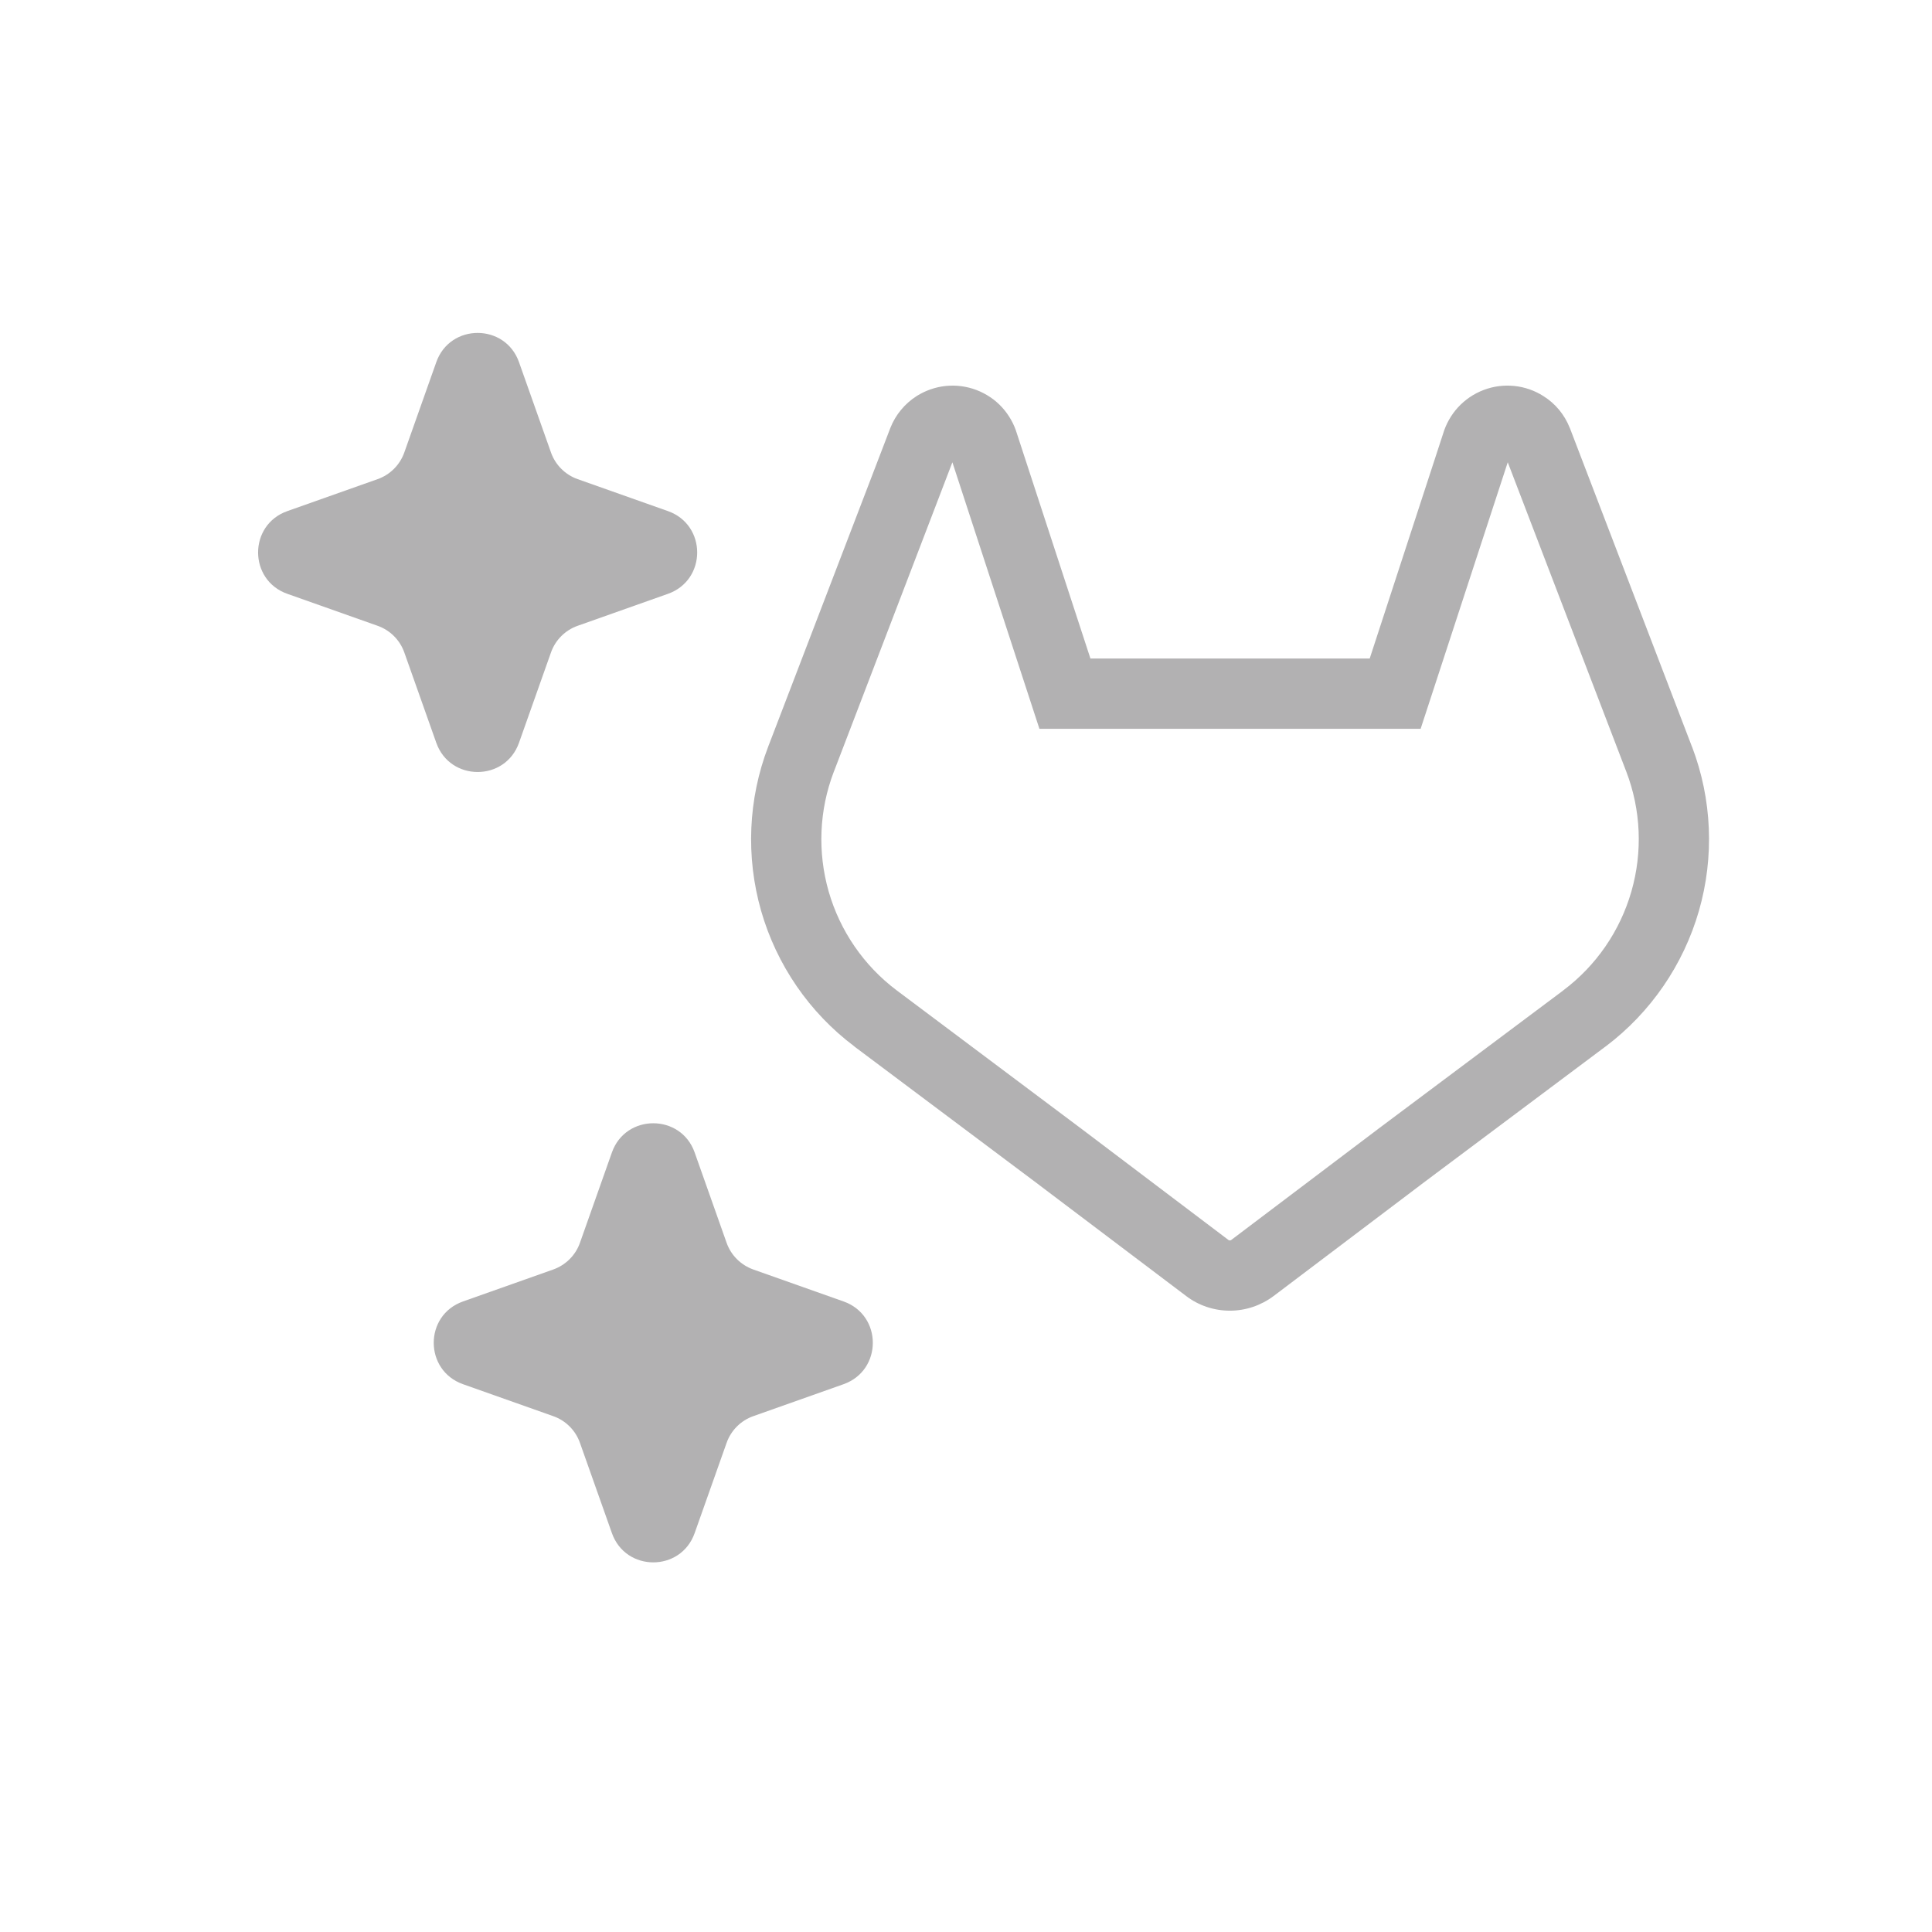
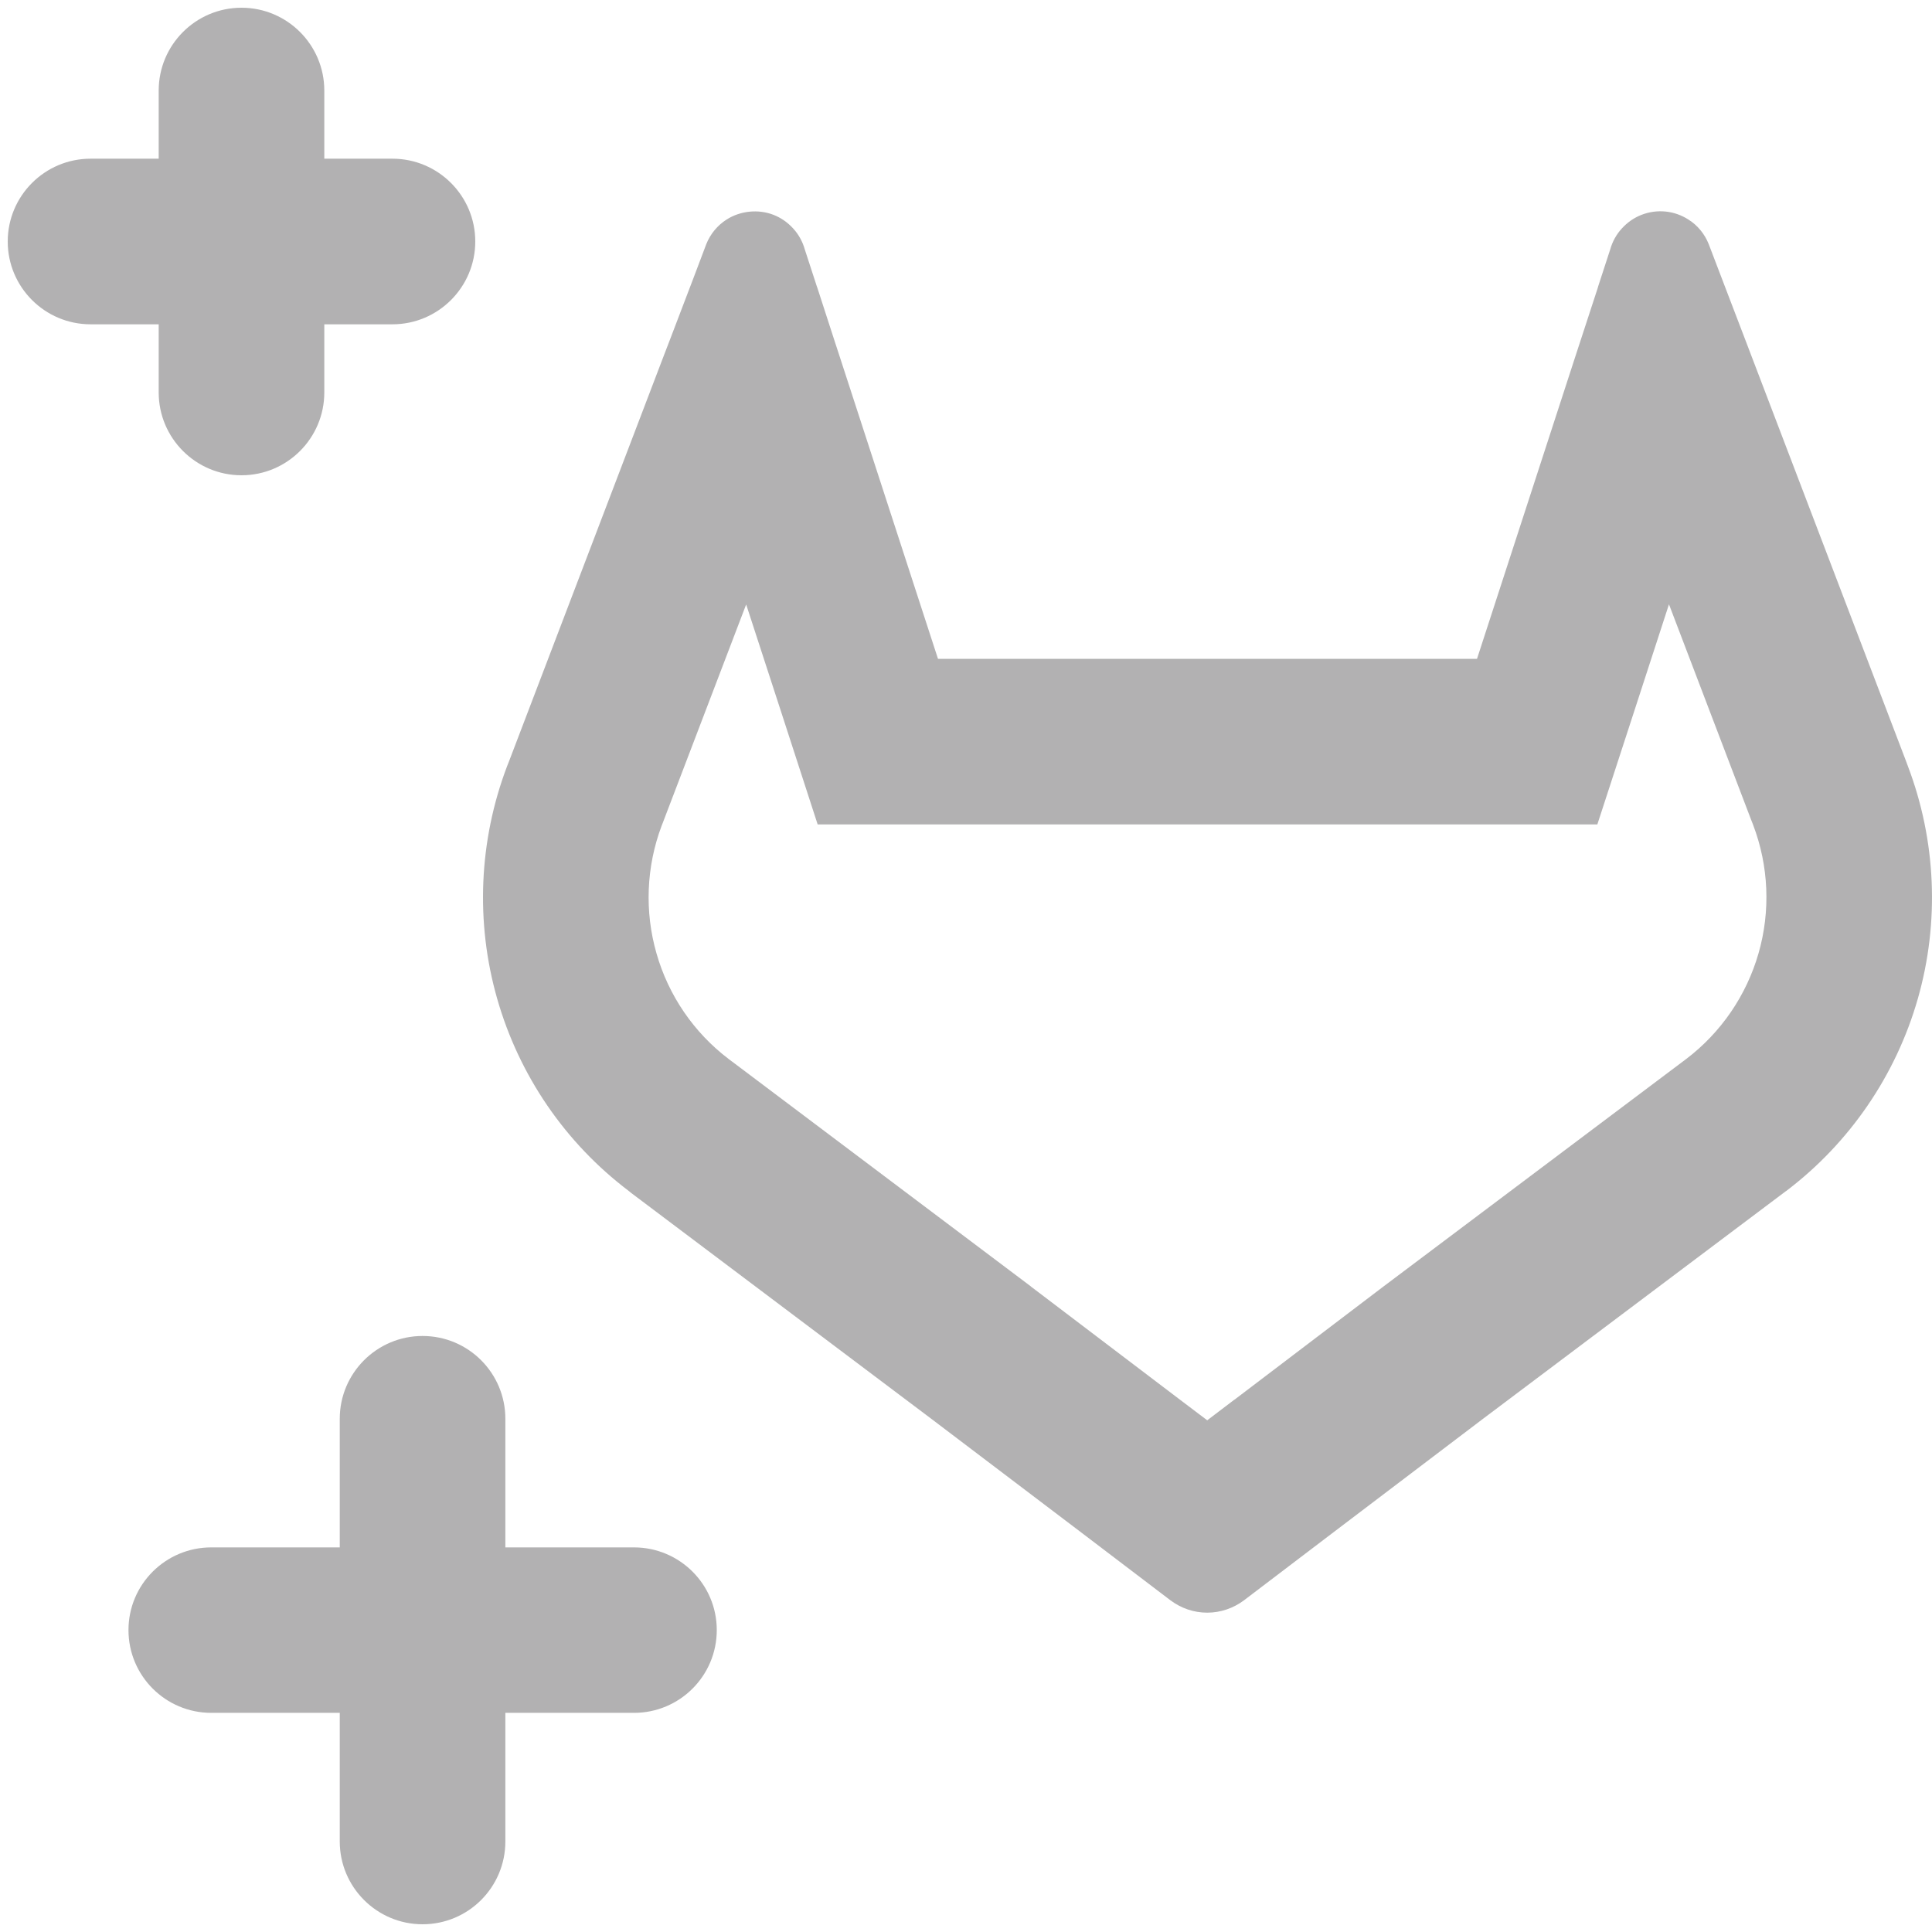
- <svg xmlns="http://www.w3.org/2000/svg" width="22" height="22" viewBox="0 0 22 22" fill="none">
-   <path fill-rule="evenodd" clip-rule="evenodd" d="M5.91 4.124C5.753 3.68 5.125 3.68 4.968 4.124L4.604 5.152C4.554 5.294 4.442 5.406 4.3 5.456L3.272 5.82C2.828 5.977 2.828 6.605 3.272 6.762L4.3 7.126C4.442 7.176 4.554 7.288 4.604 7.43L4.968 8.458C5.125 8.902 5.753 8.902 5.91 8.458L6.274 7.43C6.324 7.288 6.436 7.176 6.578 7.126L7.606 6.762C8.05 6.605 8.05 5.977 7.606 5.82L6.578 5.456C6.436 5.406 6.324 5.294 6.274 5.152L5.91 4.124ZM6.968 13.123C7.125 12.68 7.753 12.68 7.91 13.123L8.274 14.152C8.324 14.294 8.436 14.405 8.578 14.456L9.606 14.82C10.05 14.977 10.05 15.604 9.606 15.762L8.578 16.126C8.436 16.176 8.324 16.288 8.274 16.43L7.91 17.458C7.753 17.902 7.125 17.902 6.968 17.458L6.604 16.43C6.554 16.288 6.442 16.176 6.3 16.126L5.272 15.762C4.828 15.604 4.828 14.977 5.272 14.82L6.3 14.456C6.442 14.405 6.554 14.294 6.604 14.152L6.968 13.123Z" fill="#B2B1B2" />
-   <path fill-rule="evenodd" clip-rule="evenodd" d="M16.894 4.441C17.006 4.398 17.125 4.383 17.244 4.395C17.362 4.407 17.476 4.447 17.576 4.511C17.712 4.596 17.816 4.723 17.875 4.872L17.877 4.876L19.253 8.467L19.266 8.501C19.266 8.502 19.266 8.502 19.267 8.502C19.495 9.1 19.523 9.757 19.346 10.372C19.169 10.986 18.798 11.527 18.288 11.913L18.278 11.92L16.172 13.496L16.17 13.498L14.503 14.758C14.359 14.866 14.184 14.925 14.005 14.925C13.825 14.925 13.65 14.867 13.507 14.758L11.839 13.498L11.837 13.496L9.74 11.925L9.731 11.918L9.729 11.916L9.728 11.915C9.216 11.53 8.844 10.988 8.667 10.372C8.491 9.756 8.519 9.099 8.748 8.501L8.75 8.495L8.763 8.462L10.139 4.872C10.198 4.723 10.303 4.596 10.438 4.51C10.538 4.447 10.652 4.407 10.77 4.395C10.889 4.383 11.008 4.399 11.119 4.441C11.231 4.484 11.331 4.551 11.411 4.639C11.489 4.725 11.547 4.827 11.58 4.938L12.417 7.499H15.597L16.433 4.938C16.466 4.827 16.524 4.725 16.602 4.639C16.683 4.551 16.783 4.483 16.894 4.441ZM17.169 5.264L16.177 8.299H11.836L10.845 5.264L9.507 8.757L9.494 8.79C9.328 9.225 9.308 9.703 9.436 10.151C9.565 10.6 9.836 10.995 10.209 11.276C10.209 11.276 10.209 11.276 10.209 11.276L10.22 11.284L10.229 11.291L12.32 12.858L13.989 14.12C13.989 14.12 13.989 14.12 13.989 14.12C13.993 14.123 13.999 14.125 14.005 14.125C14.01 14.125 14.016 14.123 14.02 14.12C14.02 14.12 14.021 14.12 14.02 14.12L15.69 12.858L15.691 12.857L17.796 11.282L17.803 11.276C18.177 10.995 18.448 10.6 18.577 10.151C18.706 9.702 18.686 9.223 18.519 8.787L18.518 8.784L18.505 8.751L18.504 8.748L17.169 5.264Z" fill="#B2B1B2" />
+ <svg xmlns="http://www.w3.org/2000/svg" width="14" height="14" viewBox="0 0 14 14" fill="none">
+   <path fill-rule="evenodd" clip-rule="evenodd" d="M2.35 0.656C2.35 0.325 2.081 0.056 1.75 0.056C1.419 0.056 1.15 0.325 1.15 0.656V1.15H0.656C0.325 1.15 0.056 1.419 0.056 1.75C0.056 2.081 0.325 2.35 0.656 2.35H1.15V2.844C1.15 3.175 1.419 3.444 1.75 3.444C2.081 3.444 2.35 3.175 2.35 2.844V2.35H2.844C3.175 2.35 3.444 2.081 3.444 1.75C3.444 1.419 3.175 1.15 2.844 1.15H2.35V0.656ZM12.701 5.97L12.701 5.97L12.688 5.937L12.094 4.379L11.845 5.145L11.575 5.974H10.703H6.797H5.925L5.656 5.145L5.407 4.38L4.811 5.941L4.808 5.949L4.805 5.957L4.794 5.985C4.683 6.281 4.67 6.605 4.757 6.908C4.844 7.214 5.028 7.482 5.279 7.673L5.28 7.674L5.283 7.676L5.291 7.682L5.3 7.689L5.303 7.691L7.469 9.321L7.472 9.324L7.472 9.324L8.551 10.143L8.551 10.143L8.748 10.292L8.944 10.143L8.945 10.143L10.023 9.324L10.027 9.321L10.027 9.321L12.208 7.682L12.213 7.678L12.22 7.673C12.471 7.482 12.655 7.214 12.743 6.908C12.831 6.602 12.817 6.275 12.704 5.978L12.701 5.97ZM12.938 8.634L10.748 10.28L9.67 11.098L9.015 11.596C8.938 11.654 8.844 11.686 8.748 11.686C8.651 11.686 8.558 11.654 8.481 11.596L7.826 11.098L6.747 10.28L4.573 8.644L4.561 8.634L4.556 8.63C4.096 8.282 3.762 7.794 3.603 7.238C3.444 6.683 3.47 6.09 3.675 5.551L3.69 5.513L4.816 2.562L4.856 2.458L5.001 2.078L5.016 2.039L5.118 1.769C5.147 1.696 5.199 1.633 5.265 1.591C5.315 1.559 5.372 1.54 5.43 1.534C5.489 1.528 5.548 1.535 5.603 1.556C5.658 1.577 5.707 1.611 5.747 1.655C5.787 1.698 5.816 1.751 5.832 1.808L5.919 2.075L5.923 2.086L6.053 2.487L6.088 2.594L6.797 4.774H10.703L11.412 2.594L11.447 2.487L11.578 2.086L11.581 2.075L11.668 1.808C11.684 1.751 11.713 1.698 11.753 1.655C11.793 1.611 11.842 1.577 11.897 1.556C11.952 1.535 12.011 1.527 12.07 1.533C12.129 1.539 12.185 1.559 12.235 1.591C12.302 1.633 12.353 1.696 12.382 1.769L12.484 2.036L12.5 2.078L12.645 2.457L12.685 2.562L13.811 5.513L13.825 5.551C14.03 6.09 14.056 6.683 13.897 7.238C13.738 7.793 13.403 8.282 12.944 8.63L12.938 8.634ZM3.062 9.681C3.394 9.681 3.662 9.95 3.662 10.281V11.213H4.594C4.925 11.213 5.194 11.481 5.194 11.812C5.194 12.144 4.925 12.412 4.594 12.412H3.662V13.344C3.662 13.675 3.394 13.944 3.062 13.944C2.731 13.944 2.462 13.675 2.462 13.344V12.412H1.531C1.2 12.412 0.931 12.144 0.931 11.812C0.931 11.481 1.2 11.213 1.531 11.213H2.462V10.281C2.462 9.95 2.731 9.681 3.062 9.681Z" fill="#B2B1B2" />
</svg>
